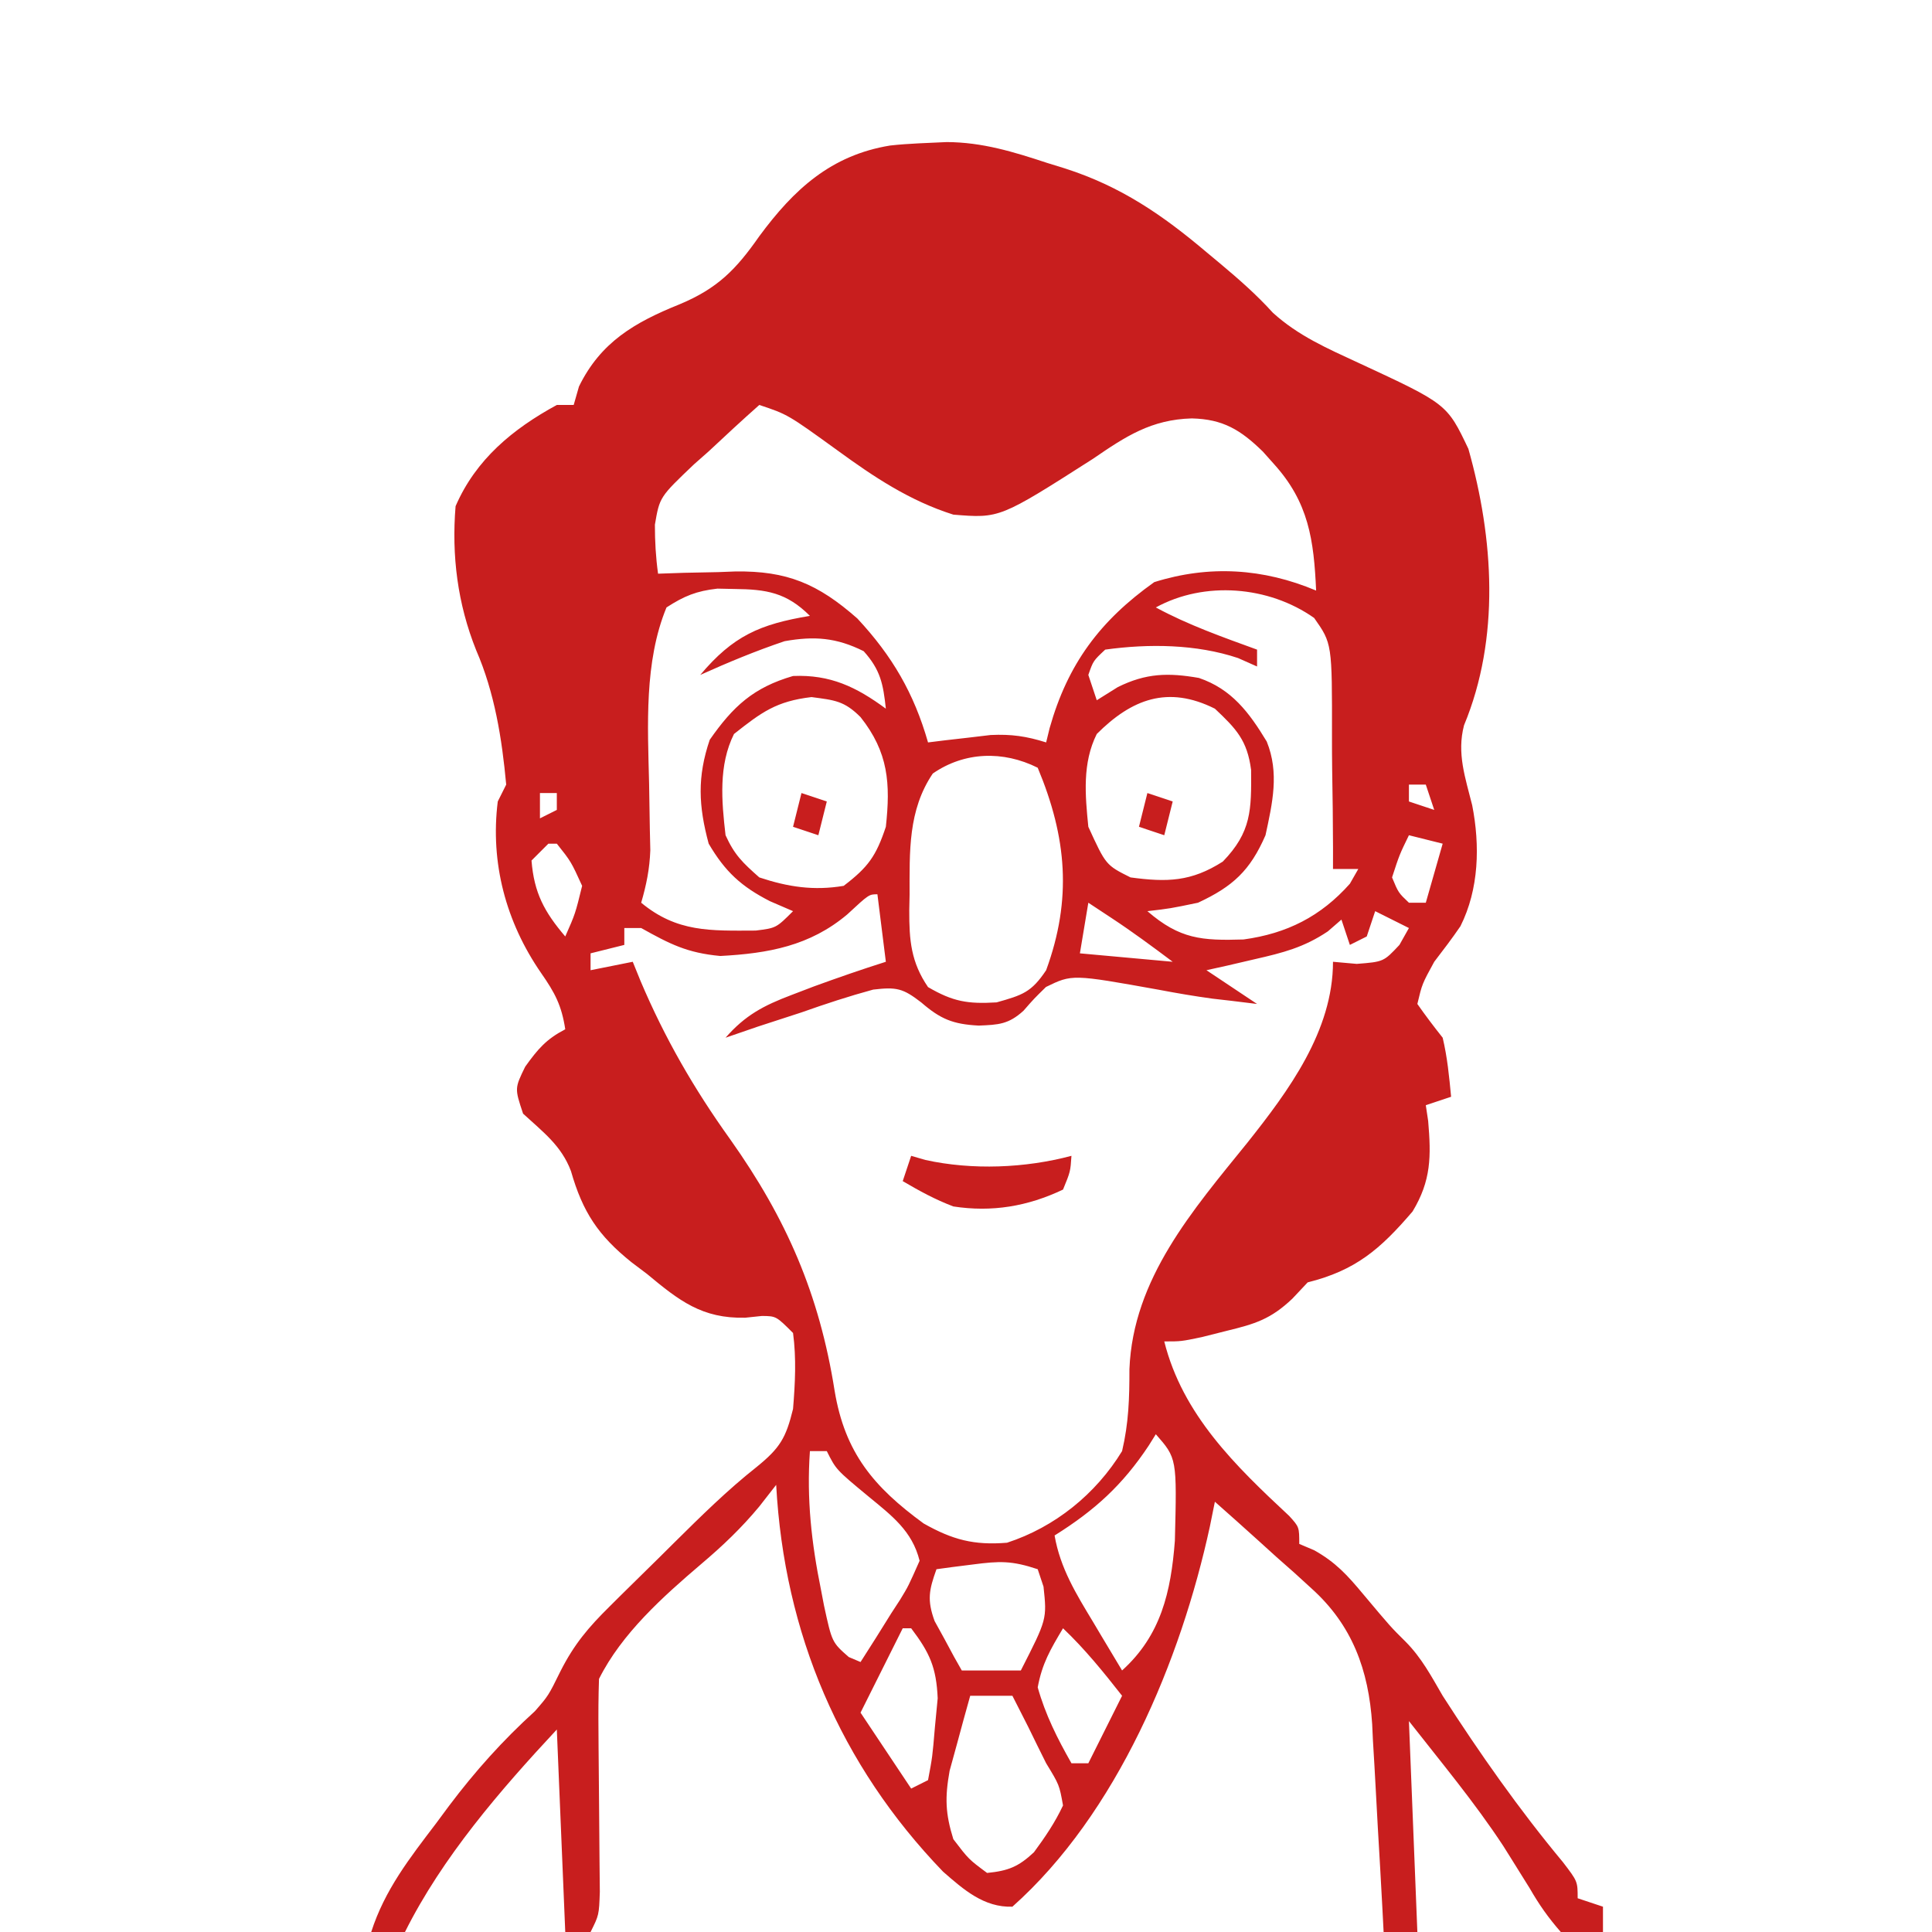
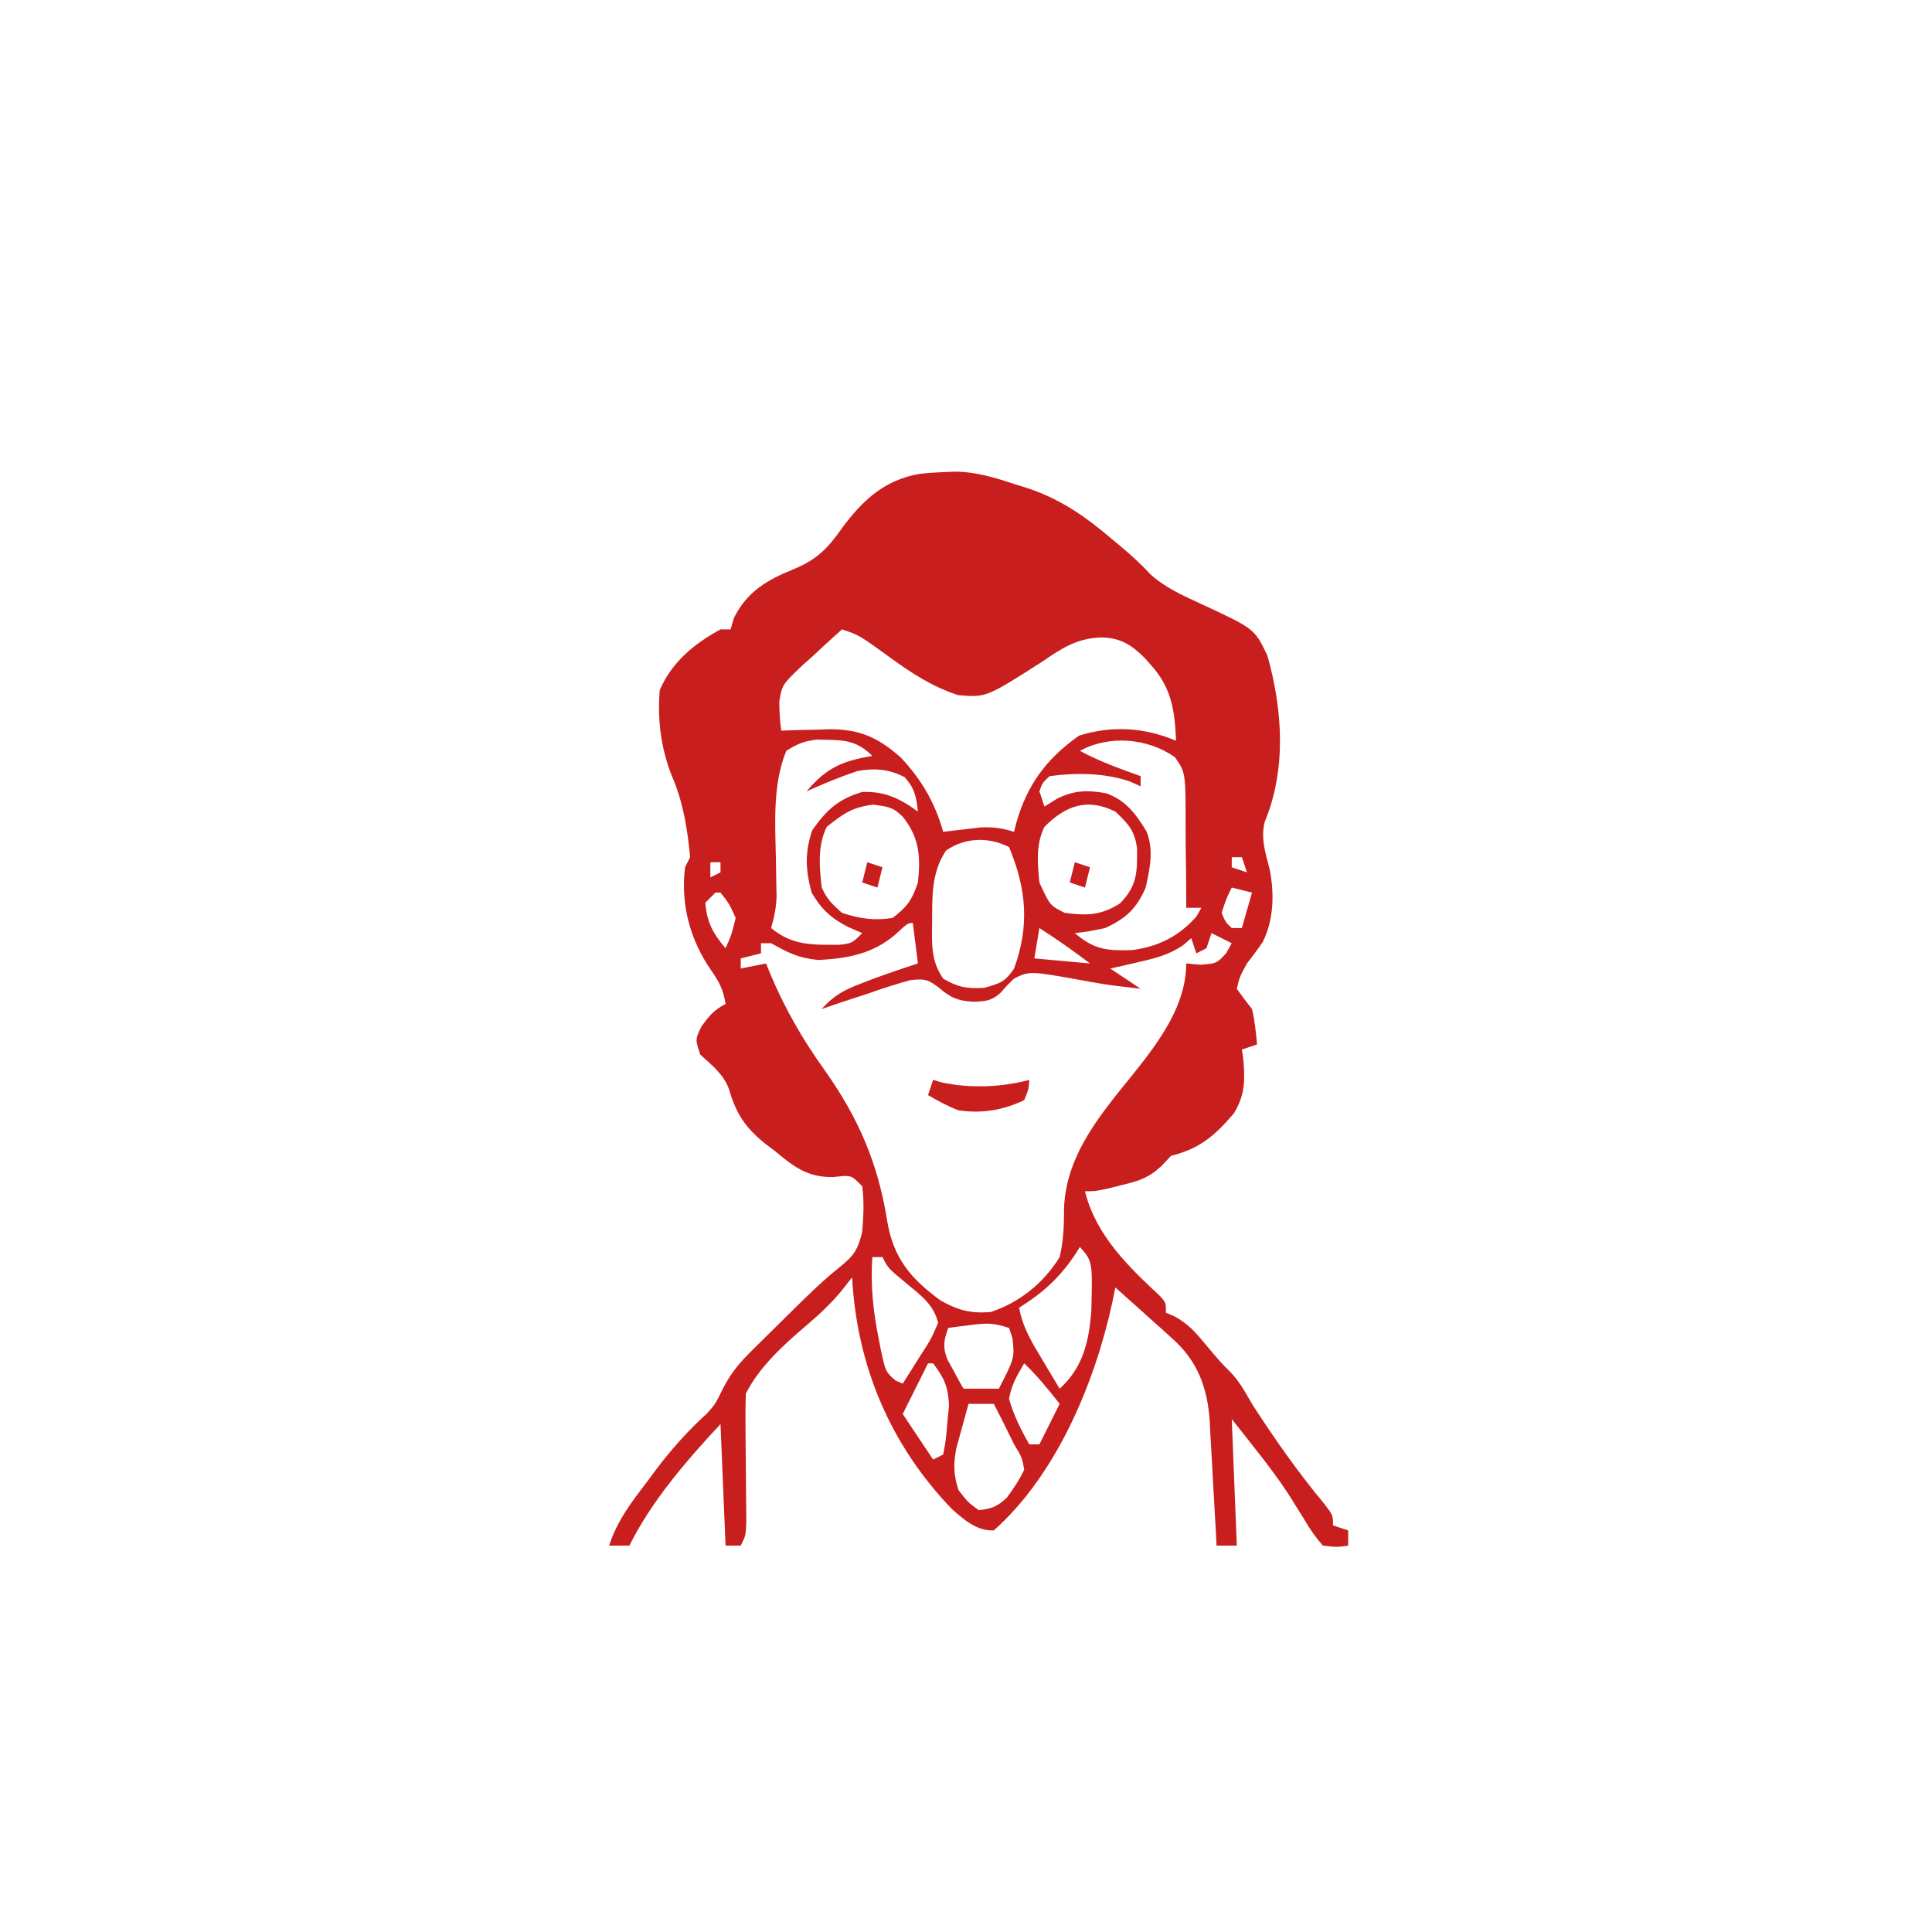
- <svg xmlns="http://www.w3.org/2000/svg" version="1.1" width="137" height="137" viewBox="0 0 229 229">
-   <path d="M0 0 C4.23 0.019 7.924 1.157 11.914 2.473 C12.259 2.579 12.259 2.579 14.004 3.119 C20.643 5.246 25.577 8.633 30.852 13.098 C31.368 13.528 31.884 13.957 32.416 14.4 C34.637 16.265 36.71 18.072 38.66 20.227 C41.682 22.971 45.108 24.453 48.789 26.16 C59.302 31.036 59.302 31.036 61.836 36.359 C64.841 46.995 65.61 58.802 61.32 69.129 C60.448 72.465 61.473 75.328 62.289 78.609 C63.223 83.373 63.101 88.541 60.895 92.945 C59.91 94.386 58.852 95.776 57.789 97.16 C56.352 99.785 56.352 99.785 55.789 102.16 C56.745 103.526 57.753 104.855 58.789 106.16 C59.347 108.503 59.558 110.753 59.789 113.16 C59.294 113.325 59.294 113.325 56.789 114.16 C56.882 114.778 56.975 115.395 57.07 116.031 C57.427 120.219 57.435 123.092 55.219 126.758 C51.383 131.243 48.463 133.742 42.789 135.16 C42.489 135.479 42.489 135.479 40.969 137.094 C38.409 139.521 36.565 140.085 33.164 140.91 C32.202 141.153 31.241 141.395 30.25 141.645 C27.789 142.16 27.789 142.16 25.789 142.16 C27.96 150.843 34.225 156.91 40.602 162.848 C41.789 164.16 41.789 164.16 41.789 166.16 C42.376 166.409 42.962 166.658 43.566 166.914 C46.1 168.334 47.499 169.872 49.352 172.098 C52.623 175.996 52.623 175.996 54.414 177.77 C56.299 179.675 57.443 181.846 58.789 184.16 C63.159 190.959 67.867 197.663 73.039 203.875 C74.789 206.16 74.789 206.16 74.789 208.16 C75.779 208.49 76.769 208.82 77.789 209.16 C77.789 210.15 77.789 211.14 77.789 212.16 C75.52 212.484 75.52 212.484 72.789 212.16 C71.271 210.416 70.239 208.945 69.102 206.973 C68.425 205.877 67.744 204.785 67.059 203.695 C66.879 203.408 66.879 203.408 65.967 201.954 C62.578 196.795 58.587 192.013 54.789 187.16 C55.119 195.41 55.449 203.66 55.789 212.16 C54.469 212.16 53.149 212.16 51.789 212.16 C51.744 211.288 51.699 210.416 51.653 209.517 C51.482 206.253 51.293 202.99 51.099 199.727 C51.018 198.32 50.942 196.913 50.87 195.506 C50.765 193.472 50.644 191.439 50.52 189.406 C50.491 188.786 50.463 188.166 50.434 187.527 C50.008 181.107 48.086 175.786 43.215 171.414 C42.548 170.805 41.881 170.196 41.193 169.568 C40.503 168.959 39.813 168.35 39.102 167.723 C38.4 167.087 37.698 166.45 36.975 165.795 C35.255 164.239 33.527 162.695 31.789 161.16 C31.593 162.13 31.397 163.099 31.195 164.098 C27.748 179.972 20.206 198.109 7.789 209.16 C4.433 209.272 2.02 207.152 -0.434 205.004 C-12.638 192.344 -19.258 176.734 -20.211 159.16 C-20.871 160.006 -21.531 160.851 -22.211 161.723 C-24.32 164.266 -26.565 166.402 -29.086 168.535 C-33.61 172.39 -38.521 176.78 -41.211 182.16 C-41.284 184.242 -41.294 186.327 -41.273 188.41 C-41.27 189.024 -41.266 189.638 -41.262 190.271 C-41.25 192.234 -41.231 194.197 -41.211 196.16 C-41.184 198.743 -41.164 201.327 -41.148 203.91 C-41.137 205.06 -41.125 206.21 -41.113 207.395 C-41.211 210.16 -41.211 210.16 -42.211 212.16 C-43.201 212.16 -44.191 212.16 -45.211 212.16 C-45.376 208.2 -45.376 208.2 -46.211 188.16 C-52.932 195.37 -59.769 203.276 -64.211 212.16 C-65.531 212.16 -66.851 212.16 -68.211 212.16 C-66.607 207.163 -63.658 203.41 -60.523 199.285 C-60.019 198.603 -59.514 197.921 -58.994 197.219 C-55.89 193.098 -52.634 189.462 -48.813 185.992 C-47.211 184.16 -47.211 184.16 -45.772 181.237 C-44.153 178.046 -42.473 176.062 -39.938 173.559 C-39.532 173.155 -39.126 172.751 -38.708 172.335 C-37.856 171.49 -37.001 170.648 -36.142 169.81 C-34.839 168.538 -33.548 167.257 -32.258 165.973 C-29.105 162.854 -25.994 159.779 -22.509 157.026 C-19.754 154.789 -19.052 153.599 -18.211 150.16 C-17.964 147.138 -17.809 144.17 -18.211 141.16 C-20.211 139.16 -20.211 139.16 -21.899 139.141 C-22.552 139.209 -23.206 139.277 -23.879 139.348 C-28.992 139.468 -31.706 137.336 -35.523 134.16 C-36.13 133.703 -36.736 133.245 -37.361 132.773 C-41.301 129.61 -43.142 126.837 -44.533 121.974 C-45.663 118.95 -47.865 117.321 -50.211 115.16 C-51.211 112.16 -51.211 112.16 -49.961 109.598 C-48.437 107.475 -47.48 106.349 -45.211 105.16 C-45.646 102.334 -46.421 100.86 -48.086 98.473 C-52.239 92.455 -54.119 85.44 -53.211 78.16 C-53.046 77.83 -53.046 77.83 -52.211 76.16 C-52.715 70.704 -53.581 65.266 -55.773 60.223 C-57.97 54.743 -58.695 49.032 -58.211 43.16 C-55.805 37.603 -51.431 34.008 -46.211 31.16 C-45.551 31.16 -44.891 31.16 -44.211 31.16 C-44.108 30.799 -44.108 30.799 -43.586 28.973 C-41.009 23.702 -36.978 21.372 -31.648 19.223 C-27.156 17.349 -24.955 15.091 -22.211 11.16 C-18.127 5.623 -13.727 1.558 -6.711 0.41 C-4.481 0.16 -2.242 0.112 0 0 Z M-22.211 31.16 C-24.244 32.959 -26.23 34.804 -28.211 36.66 C-28.783 37.165 -29.356 37.671 -29.945 38.191 C-34.026 42.077 -34.026 42.077 -34.586 45.352 C-34.586 47.325 -34.482 49.206 -34.211 51.16 C-33.198 51.125 -32.185 51.091 -31.141 51.055 C-29.789 51.027 -28.438 50.999 -27.086 50.973 C-26.421 50.948 -25.756 50.922 -25.07 50.896 C-18.93 50.806 -15.266 52.35 -10.586 56.473 C-6.453 60.911 -3.875 65.336 -2.211 71.16 C-1.535 71.076 -0.86 70.993 -0.164 70.906 C0.728 70.804 1.62 70.703 2.539 70.598 C2.98 70.545 2.98 70.545 5.211 70.281 C7.673 70.166 9.454 70.424 11.789 71.16 C11.857 70.882 11.857 70.882 12.199 69.473 C14.345 61.867 18.161 56.74 24.602 52.16 C31.12 50.115 37.524 50.522 43.789 53.16 C43.521 47.137 42.904 42.709 38.789 38.16 C38.572 37.917 38.572 37.917 37.473 36.684 C34.847 34.122 32.765 32.84 29.051 32.754 C24.248 32.887 21.224 34.878 17.352 37.535 C6.284 44.605 6.284 44.605 0.789 44.16 C-4.373 42.528 -8.624 39.699 -12.961 36.535 C-18.84 32.284 -18.84 32.284 -22.211 31.16 Z M-33.211 55.16 C-35.872 61.605 -35.435 69.189 -35.273 76.035 C-35.239 77.866 -35.209 79.697 -35.184 81.527 C-35.166 82.323 -35.148 83.118 -35.129 83.937 C-35.211 86.151 -35.593 88.038 -36.211 90.16 C-31.962 93.677 -28.024 93.483 -22.637 93.461 C-20.211 93.16 -20.211 93.16 -18.211 91.16 C-18.665 90.964 -18.665 90.964 -20.961 89.973 C-24.34 88.239 -26.252 86.497 -28.211 83.16 C-29.417 78.693 -29.581 75.25 -28.086 70.848 C-25.313 66.873 -22.906 64.654 -18.211 63.285 C-13.797 63.101 -10.716 64.578 -7.211 67.16 C-7.528 64.228 -7.843 62.57 -9.836 60.348 C-13.078 58.727 -15.708 58.536 -19.211 59.16 C-22.63 60.313 -25.923 61.678 -29.211 63.16 C-25.31 58.528 -22.148 57.147 -16.211 56.16 C-18.981 53.39 -21.379 53.009 -25.148 52.973 C-25.817 52.958 -26.486 52.944 -27.176 52.93 C-29.658 53.211 -31.11 53.799 -33.211 55.16 Z M24.789 55.16 C28.629 57.24 32.696 58.67 36.789 60.16 C36.789 60.82 36.789 61.48 36.789 62.16 C36.418 61.995 36.418 61.995 34.539 61.16 C29.576 59.502 23.933 59.444 18.789 60.16 C17.367 61.492 17.367 61.492 16.789 63.16 C17.119 64.15 17.449 65.14 17.789 66.16 C18.202 65.902 18.202 65.902 20.289 64.598 C23.636 62.944 26.247 62.881 29.895 63.516 C33.771 64.834 35.84 67.593 37.934 71.051 C39.44 74.765 38.618 78.329 37.789 82.16 C35.967 86.351 33.921 88.238 29.789 90.16 C26.477 90.848 26.477 90.848 23.789 91.16 C27.628 94.48 30.245 94.669 35.184 94.516 C40.33 93.813 44.345 91.785 47.789 87.91 C48.119 87.333 48.449 86.755 48.789 86.16 C47.799 86.16 46.809 86.16 45.789 86.16 C45.79 85.333 45.791 84.506 45.792 83.653 C45.783 80.573 45.746 77.496 45.691 74.417 C45.673 73.086 45.666 71.756 45.669 70.425 C45.685 59.434 45.685 59.434 43.556 56.408 C38.153 52.598 30.546 52.003 24.789 55.16 Z M-25.211 70.16 C-27.061 73.86 -26.681 78.122 -26.211 82.16 C-25.145 84.504 -24.194 85.404 -22.211 87.16 C-18.812 88.293 -15.745 88.756 -12.211 88.16 C-9.304 85.942 -8.371 84.641 -7.211 81.16 C-6.654 76.038 -6.898 72.332 -10.211 68.16 C-12.141 66.23 -13.264 66.153 -16.023 65.785 C-20.193 66.276 -21.935 67.57 -25.211 70.16 Z M17.789 70.16 C16.067 73.604 16.411 77.387 16.789 81.16 C18.87 85.701 18.87 85.701 21.789 87.16 C26.127 87.744 28.981 87.676 32.727 85.285 C36.132 81.776 36.12 79.142 36.082 74.422 C35.628 70.92 34.332 69.553 31.789 67.16 C26.22 64.376 21.943 66.006 17.789 70.16 Z M-1.648 74.848 C-4.595 79.209 -4.393 84.102 -4.398 89.223 C-4.411 89.834 -4.423 90.446 -4.436 91.076 C-4.447 94.607 -4.229 97.213 -2.211 100.16 C0.747 101.885 2.484 102.178 5.914 101.973 C8.987 101.104 10.039 100.785 11.789 98.16 C14.869 89.731 14.244 82.432 10.789 74.16 C6.682 72.107 2.096 72.255 -1.648 74.848 Z M54.789 76.16 C54.789 76.82 54.789 77.48 54.789 78.16 C55.779 78.49 56.769 78.82 57.789 79.16 C57.459 78.17 57.129 77.18 56.789 76.16 C56.129 76.16 55.469 76.16 54.789 76.16 Z M-48.211 77.16 C-48.211 78.15 -48.211 79.14 -48.211 80.16 C-47.551 79.83 -46.891 79.5 -46.211 79.16 C-46.211 78.5 -46.211 77.84 -46.211 77.16 C-46.871 77.16 -47.531 77.16 -48.211 77.16 Z M54.789 82.16 C53.664 84.473 53.664 84.473 52.789 87.16 C53.539 88.973 53.539 88.973 54.789 90.16 C55.449 90.16 56.109 90.16 56.789 90.16 C57.449 87.85 58.109 85.54 58.789 83.16 C57.469 82.83 56.149 82.5 54.789 82.16 Z M-47.211 83.16 C-47.871 83.82 -48.531 84.48 -49.211 85.16 C-48.908 89.002 -47.686 91.254 -45.211 94.16 C-44.023 91.473 -44.023 91.473 -43.211 88.16 C-44.523 85.285 -44.523 85.285 -46.211 83.16 C-46.541 83.16 -46.871 83.16 -47.211 83.16 Z M16.789 90.16 C16.459 92.14 16.129 94.12 15.789 96.16 C19.419 96.49 23.049 96.82 26.789 97.16 C24.381 95.354 22.04 93.621 19.539 91.973 C18.632 91.375 17.724 90.776 16.789 90.16 Z M-11.773 91.535 C-16.209 95.281 -21.144 96.171 -26.836 96.473 C-30.77 96.108 -32.8 95.064 -36.211 93.16 C-36.871 93.16 -37.531 93.16 -38.211 93.16 C-38.211 93.82 -38.211 94.48 -38.211 95.16 C-39.531 95.49 -40.851 95.82 -42.211 96.16 C-42.211 96.82 -42.211 97.48 -42.211 98.16 C-40.561 97.83 -38.911 97.5 -37.211 97.16 C-36.905 97.913 -36.6 98.666 -36.285 99.441 C-33.394 106.251 -29.96 112.206 -25.648 118.223 C-18.989 127.619 -15.095 136.564 -13.285 147.998 C-12.063 155.372 -8.638 159.424 -2.73 163.738 C0.697 165.672 3.227 166.34 7.152 166.02 C12.817 164.173 17.671 160.262 20.789 155.16 C21.576 151.818 21.664 148.877 21.66 145.449 C22.08 134.724 29.184 126.591 35.617 118.634 C40.531 112.454 45.789 105.349 45.789 97.16 C46.253 97.201 46.253 97.201 48.602 97.41 C51.789 97.16 51.789 97.16 53.664 95.16 C53.85 94.83 53.85 94.83 54.789 93.16 C53.469 92.5 52.149 91.84 50.789 91.16 C50.459 92.15 50.129 93.14 49.789 94.16 C49.129 94.49 48.469 94.82 47.789 95.16 C47.624 94.665 47.624 94.665 46.789 92.16 C46.258 92.62 45.727 93.081 45.18 93.555 C42.339 95.463 39.867 96.088 36.539 96.848 C35.461 97.099 34.384 97.35 33.273 97.609 C32.864 97.7 32.864 97.7 30.789 98.16 C31.222 98.449 31.655 98.738 32.102 99.035 C33.664 100.077 35.227 101.118 36.789 102.16 C35.778 102.036 34.768 101.913 33.727 101.785 C33.006 101.703 32.285 101.62 31.543 101.535 C29.381 101.241 27.27 100.881 25.129 100.473 C14.873 98.632 14.873 98.632 11.77 100.145 C10.352 101.535 10.352 101.535 9.105 102.961 C7.339 104.57 6.153 104.63 3.789 104.723 C0.732 104.561 -0.729 103.956 -3.023 101.973 C-5.184 100.305 -5.94 100.128 -8.711 100.457 C-11.597 101.243 -14.393 102.159 -17.211 103.16 C-18.94 103.723 -20.669 104.286 -22.398 104.848 C-23.67 105.282 -24.942 105.718 -26.211 106.16 C-23.874 103.489 -21.7 102.35 -18.398 101.098 C-17.958 100.929 -17.958 100.929 -15.73 100.078 C-12.905 99.049 -10.078 98.066 -7.211 97.16 C-7.376 95.84 -7.376 95.84 -8.211 89.16 C-9.211 89.16 -9.211 89.16 -11.773 91.535 Z M24.789 153.16 C24.509 153.607 24.23 154.055 23.941 154.516 C20.841 159.191 17.534 162.193 12.789 165.16 C13.456 169.032 15.35 172.097 17.352 175.41 C17.681 175.964 18.01 176.519 18.35 177.09 C19.158 178.449 19.973 179.805 20.789 181.16 C25.396 177.005 26.584 171.845 27.047 165.785 C27.293 156.013 27.293 156.013 24.789 153.16 Z M-16.211 155.16 C-16.614 160.806 -16.023 166.079 -14.898 171.598 C-14.781 172.213 -14.663 172.828 -14.542 173.461 C-13.595 177.823 -13.595 177.823 -11.605 179.57 C-11.145 179.765 -10.685 179.96 -10.211 180.16 C-8.982 178.254 -7.779 176.338 -6.586 174.41 C-6.235 173.871 -5.885 173.333 -5.523 172.777 C-4.547 171.176 -4.547 171.176 -3.211 168.16 C-4.089 164.61 -6.517 162.806 -9.273 160.535 C-13.114 157.355 -13.114 157.355 -14.211 155.16 C-14.871 155.16 -15.531 155.16 -16.211 155.16 Z M3.102 168.598 C2.293 168.699 1.485 168.801 0.652 168.906 C0.345 168.948 0.345 168.948 -1.211 169.16 C-2.094 171.627 -2.342 172.799 -1.434 175.301 C-1.242 175.649 -1.242 175.649 -0.273 177.41 C0.107 178.117 0.487 178.823 0.879 179.551 C1.179 180.082 1.48 180.613 1.789 181.16 C4.099 181.16 6.409 181.16 8.789 181.16 C11.888 175.086 11.888 175.086 11.477 171.223 C11.25 170.542 11.023 169.861 10.789 169.16 C7.694 168.129 6.263 168.185 3.102 168.598 Z M-5.211 176.16 C-5.665 177.068 -6.118 177.975 -6.586 178.91 C-7.794 181.327 -9.003 183.743 -10.211 186.16 C-8.231 189.13 -6.251 192.1 -4.211 195.16 C-3.551 194.83 -2.891 194.5 -2.211 194.16 C-1.691 191.395 -1.691 191.395 -1.398 187.91 C-1.289 186.771 -1.179 185.631 -1.066 184.457 C-1.227 180.789 -2.015 179.059 -4.211 176.16 C-4.541 176.16 -4.871 176.16 -5.211 176.16 Z M13.789 176.16 C12.285 178.685 11.319 180.321 10.789 183.16 C11.698 186.405 13.126 189.238 14.789 192.16 C15.449 192.16 16.109 192.16 16.789 192.16 C18.109 189.52 19.429 186.88 20.789 184.16 C18.579 181.341 16.388 178.63 13.789 176.16 Z M2.789 184.16 C2.255 186.052 1.737 187.949 1.227 189.848 C0.937 190.903 0.646 191.959 0.348 193.047 C-0.22 196.213 -0.162 198.113 0.789 201.16 C2.602 203.535 2.602 203.535 4.789 205.16 C7.297 204.91 8.495 204.435 10.344 202.707 C11.674 200.897 12.835 199.195 13.789 197.16 C13.352 194.723 13.352 194.723 11.789 192.16 C11.072 190.727 10.365 189.289 9.664 187.848 C9.041 186.617 8.417 185.388 7.789 184.16 C6.139 184.16 4.489 184.16 2.789 184.16 Z " fill="#c81e1e" transform="translate(112.2109,16.83984)" />
-   <path d="M0 0 C0.99 0.33 1.98 0.66 3 1 C2.67 2.32 2.34 3.64 2 5 C1.01 4.67 0.02 4.34 -1 4 C-0.67 2.68 -0.34 1.36 0 0 Z " fill="#c81e1e" transform="translate(95,94)" />
-   <path d="M0 0 C0.99 0.33 1.98 0.66 3 1 C2.67 2.32 2.34 3.64 2 5 C1.01 4.67 0.02 4.34 -1 4 C-0.67 2.68 -0.34 1.36 0 0 Z " fill="#c81e1e" transform="translate(136,94)" />
-   <path d="M0 0 C0.279 0.081 0.279 0.081 1.691 0.492 C7.245 1.714 13.517 1.462 19 0 C18.875 1.875 18.875 1.875 18 4 C13.816 5.993 9.573 6.706 5 6 C2.829 5.175 1.016 4.18 -1 3 C-0.67 2.01 -0.34 1.02 0 0 Z " fill="#c81e1e" transform="translate(108,137)" />
+ <svg xmlns="http://www.w3.org/2000/svg" version="1.1" width="229" height="229" viewBox="0 0 229 229">
+   <g transform="translate(45.8,45.8) scale(0.6)">
+     <path d="M0 0 C4.23 0.019 7.924 1.157 11.914 2.473 C12.259 2.579 12.259 2.579 14.004 3.119 C20.643 5.246 25.577 8.633 30.852 13.098 C31.368 13.528 31.884 13.957 32.416 14.4 C34.637 16.265 36.71 18.072 38.66 20.227 C41.682 22.971 45.108 24.453 48.789 26.16 C59.302 31.036 59.302 31.036 61.836 36.359 C64.841 46.995 65.61 58.802 61.32 69.129 C60.448 72.465 61.473 75.328 62.289 78.609 C63.223 83.373 63.101 88.541 60.895 92.945 C59.91 94.386 58.852 95.776 57.789 97.16 C56.352 99.785 56.352 99.785 55.789 102.16 C56.745 103.526 57.753 104.855 58.789 106.16 C59.347 108.503 59.558 110.753 59.789 113.16 C59.294 113.325 59.294 113.325 56.789 114.16 C56.882 114.778 56.975 115.395 57.07 116.031 C57.427 120.219 57.435 123.092 55.219 126.758 C51.383 131.243 48.463 133.742 42.789 135.16 C42.489 135.479 42.489 135.479 40.969 137.094 C38.409 139.521 36.565 140.085 33.164 140.91 C32.202 141.153 31.241 141.395 30.25 141.645 C27.789 142.16 27.789 142.16 25.789 142.16 C27.96 150.843 34.225 156.91 40.602 162.848 C41.789 164.16 41.789 164.16 41.789 166.16 C42.376 166.409 42.962 166.658 43.566 166.914 C46.1 168.334 47.499 169.872 49.352 172.098 C52.623 175.996 52.623 175.996 54.414 177.77 C56.299 179.675 57.443 181.846 58.789 184.16 C63.159 190.959 67.867 197.663 73.039 203.875 C74.789 206.16 74.789 206.16 74.789 208.16 C75.779 208.49 76.769 208.82 77.789 209.16 C77.789 210.15 77.789 211.14 77.789 212.16 C75.52 212.484 75.52 212.484 72.789 212.16 C71.271 210.416 70.239 208.945 69.102 206.973 C68.425 205.877 67.744 204.785 67.059 203.695 C66.879 203.408 66.879 203.408 65.967 201.954 C62.578 196.795 58.587 192.013 54.789 187.16 C55.119 195.41 55.449 203.66 55.789 212.16 C54.469 212.16 53.149 212.16 51.789 212.16 C51.744 211.288 51.699 210.416 51.653 209.517 C51.482 206.253 51.293 202.99 51.099 199.727 C51.018 198.32 50.942 196.913 50.87 195.506 C50.765 193.472 50.644 191.439 50.52 189.406 C50.491 188.786 50.463 188.166 50.434 187.527 C50.008 181.107 48.086 175.786 43.215 171.414 C42.548 170.805 41.881 170.196 41.193 169.568 C40.503 168.959 39.813 168.35 39.102 167.723 C38.4 167.087 37.698 166.45 36.975 165.795 C35.255 164.239 33.527 162.695 31.789 161.16 C31.593 162.13 31.397 163.099 31.195 164.098 C27.748 179.972 20.206 198.109 7.789 209.16 C4.433 209.272 2.02 207.152 -0.434 205.004 C-12.638 192.344 -19.258 176.734 -20.211 159.16 C-20.871 160.006 -21.531 160.851 -22.211 161.723 C-24.32 164.266 -26.565 166.402 -29.086 168.535 C-33.61 172.39 -38.521 176.78 -41.211 182.16 C-41.284 184.242 -41.294 186.327 -41.273 188.41 C-41.27 189.024 -41.266 189.638 -41.262 190.271 C-41.25 192.234 -41.231 194.197 -41.211 196.16 C-41.184 198.743 -41.164 201.327 -41.148 203.91 C-41.137 205.06 -41.125 206.21 -41.113 207.395 C-41.211 210.16 -41.211 210.16 -42.211 212.16 C-43.201 212.16 -44.191 212.16 -45.211 212.16 C-45.376 208.2 -45.376 208.2 -46.211 188.16 C-52.932 195.37 -59.769 203.276 -64.211 212.16 C-65.531 212.16 -66.851 212.16 -68.211 212.16 C-66.607 207.163 -63.658 203.41 -60.523 199.285 C-60.019 198.603 -59.514 197.921 -58.994 197.219 C-55.89 193.098 -52.634 189.462 -48.813 185.992 C-47.211 184.16 -47.211 184.16 -45.772 181.237 C-44.153 178.046 -42.473 176.062 -39.938 173.559 C-39.532 173.155 -39.126 172.751 -38.708 172.335 C-37.856 171.49 -37.001 170.648 -36.142 169.81 C-34.839 168.538 -33.548 167.257 -32.258 165.973 C-29.105 162.854 -25.994 159.779 -22.509 157.026 C-19.754 154.789 -19.052 153.599 -18.211 150.16 C-17.964 147.138 -17.809 144.17 -18.211 141.16 C-20.211 139.16 -20.211 139.16 -21.899 139.141 C-22.552 139.209 -23.206 139.277 -23.879 139.348 C-28.992 139.468 -31.706 137.336 -35.523 134.16 C-36.13 133.703 -36.736 133.245 -37.361 132.773 C-41.301 129.61 -43.142 126.837 -44.533 121.974 C-45.663 118.95 -47.865 117.321 -50.211 115.16 C-51.211 112.16 -51.211 112.16 -49.961 109.598 C-48.437 107.475 -47.48 106.349 -45.211 105.16 C-45.646 102.334 -46.421 100.86 -48.086 98.473 C-52.239 92.455 -54.119 85.44 -53.211 78.16 C-53.046 77.83 -53.046 77.83 -52.211 76.16 C-52.715 70.704 -53.581 65.266 -55.773 60.223 C-57.97 54.743 -58.695 49.032 -58.211 43.16 C-55.805 37.603 -51.431 34.008 -46.211 31.16 C-45.551 31.16 -44.891 31.16 -44.211 31.16 C-44.108 30.799 -44.108 30.799 -43.586 28.973 C-41.009 23.702 -36.978 21.372 -31.648 19.223 C-27.156 17.349 -24.955 15.091 -22.211 11.16 C-18.127 5.623 -13.727 1.558 -6.711 0.41 C-4.481 0.16 -2.242 0.112 0 0 Z M-22.211 31.16 C-24.244 32.959 -26.23 34.804 -28.211 36.66 C-28.783 37.165 -29.356 37.671 -29.945 38.191 C-34.026 42.077 -34.026 42.077 -34.586 45.352 C-34.586 47.325 -34.482 49.206 -34.211 51.16 C-33.198 51.125 -32.185 51.091 -31.141 51.055 C-29.789 51.027 -28.438 50.999 -27.086 50.973 C-26.421 50.948 -25.756 50.922 -25.07 50.896 C-18.93 50.806 -15.266 52.35 -10.586 56.473 C-6.453 60.911 -3.875 65.336 -2.211 71.16 C-1.535 71.076 -0.86 70.993 -0.164 70.906 C0.728 70.804 1.62 70.703 2.539 70.598 C2.98 70.545 2.98 70.545 5.211 70.281 C7.673 70.166 9.454 70.424 11.789 71.16 C11.857 70.882 11.857 70.882 12.199 69.473 C14.345 61.867 18.161 56.74 24.602 52.16 C31.12 50.115 37.524 50.522 43.789 53.16 C43.521 47.137 42.904 42.709 38.789 38.16 C38.572 37.917 38.572 37.917 37.473 36.684 C34.847 34.122 32.765 32.84 29.051 32.754 C24.248 32.887 21.224 34.878 17.352 37.535 C6.284 44.605 6.284 44.605 0.789 44.16 C-4.373 42.528 -8.624 39.699 -12.961 36.535 C-18.84 32.284 -18.84 32.284 -22.211 31.16 Z M-33.211 55.16 C-35.872 61.605 -35.435 69.189 -35.273 76.035 C-35.239 77.866 -35.209 79.697 -35.184 81.527 C-35.166 82.323 -35.148 83.118 -35.129 83.937 C-35.211 86.151 -35.593 88.038 -36.211 90.16 C-31.962 93.677 -28.024 93.483 -22.637 93.461 C-20.211 93.16 -20.211 93.16 -18.211 91.16 C-18.665 90.964 -18.665 90.964 -20.961 89.973 C-24.34 88.239 -26.252 86.497 -28.211 83.16 C-29.417 78.693 -29.581 75.25 -28.086 70.848 C-25.313 66.873 -22.906 64.654 -18.211 63.285 C-13.797 63.101 -10.716 64.578 -7.211 67.16 C-7.528 64.228 -7.843 62.57 -9.836 60.348 C-13.078 58.727 -15.708 58.536 -19.211 59.16 C-22.63 60.313 -25.923 61.678 -29.211 63.16 C-25.31 58.528 -22.148 57.147 -16.211 56.16 C-18.981 53.39 -21.379 53.009 -25.148 52.973 C-25.817 52.958 -26.486 52.944 -27.176 52.93 C-29.658 53.211 -31.11 53.799 -33.211 55.16 Z M24.789 55.16 C28.629 57.24 32.696 58.67 36.789 60.16 C36.789 60.82 36.789 61.48 36.789 62.16 C36.418 61.995 36.418 61.995 34.539 61.16 C29.576 59.502 23.933 59.444 18.789 60.16 C17.367 61.492 17.367 61.492 16.789 63.16 C17.119 64.15 17.449 65.14 17.789 66.16 C18.202 65.902 18.202 65.902 20.289 64.598 C23.636 62.944 26.247 62.881 29.895 63.516 C33.771 64.834 35.84 67.593 37.934 71.051 C39.44 74.765 38.618 78.329 37.789 82.16 C35.967 86.351 33.921 88.238 29.789 90.16 C26.477 90.848 26.477 90.848 23.789 91.16 C27.628 94.48 30.245 94.669 35.184 94.516 C40.33 93.813 44.345 91.785 47.789 87.91 C48.119 87.333 48.449 86.755 48.789 86.16 C47.799 86.16 46.809 86.16 45.789 86.16 C45.79 85.333 45.791 84.506 45.792 83.653 C45.783 80.573 45.746 77.496 45.691 74.417 C45.673 73.086 45.666 71.756 45.669 70.425 C45.685 59.434 45.685 59.434 43.556 56.408 C38.153 52.598 30.546 52.003 24.789 55.16 Z M-25.211 70.16 C-27.061 73.86 -26.681 78.122 -26.211 82.16 C-25.145 84.504 -24.194 85.404 -22.211 87.16 C-18.812 88.293 -15.745 88.756 -12.211 88.16 C-9.304 85.942 -8.371 84.641 -7.211 81.16 C-6.654 76.038 -6.898 72.332 -10.211 68.16 C-12.141 66.23 -13.264 66.153 -16.023 65.785 C-20.193 66.276 -21.935 67.57 -25.211 70.16 Z M17.789 70.16 C16.067 73.604 16.411 77.387 16.789 81.16 C18.87 85.701 18.87 85.701 21.789 87.16 C26.127 87.744 28.981 87.676 32.727 85.285 C36.132 81.776 36.12 79.142 36.082 74.422 C35.628 70.92 34.332 69.553 31.789 67.16 C26.22 64.376 21.943 66.006 17.789 70.16 Z M-1.648 74.848 C-4.595 79.209 -4.393 84.102 -4.398 89.223 C-4.411 89.834 -4.423 90.446 -4.436 91.076 C-4.447 94.607 -4.229 97.213 -2.211 100.16 C0.747 101.885 2.484 102.178 5.914 101.973 C8.987 101.104 10.039 100.785 11.789 98.16 C14.869 89.731 14.244 82.432 10.789 74.16 C6.682 72.107 2.096 72.255 -1.648 74.848 Z M54.789 76.16 C54.789 76.82 54.789 77.48 54.789 78.16 C55.779 78.49 56.769 78.82 57.789 79.16 C57.459 78.17 57.129 77.18 56.789 76.16 C56.129 76.16 55.469 76.16 54.789 76.16 Z M-48.211 77.16 C-48.211 78.15 -48.211 79.14 -48.211 80.16 C-47.551 79.83 -46.891 79.5 -46.211 79.16 C-46.211 78.5 -46.211 77.84 -46.211 77.16 C-46.871 77.16 -47.531 77.16 -48.211 77.16 Z M54.789 82.16 C53.664 84.473 53.664 84.473 52.789 87.16 C53.539 88.973 53.539 88.973 54.789 90.16 C55.449 90.16 56.109 90.16 56.789 90.16 C57.449 87.85 58.109 85.54 58.789 83.16 C57.469 82.83 56.149 82.5 54.789 82.16 Z M-47.211 83.16 C-47.871 83.82 -48.531 84.48 -49.211 85.16 C-48.908 89.002 -47.686 91.254 -45.211 94.16 C-44.023 91.473 -44.023 91.473 -43.211 88.16 C-44.523 85.285 -44.523 85.285 -46.211 83.16 C-46.541 83.16 -46.871 83.16 -47.211 83.16 Z M16.789 90.16 C16.459 92.14 16.129 94.12 15.789 96.16 C19.419 96.49 23.049 96.82 26.789 97.16 C24.381 95.354 22.04 93.621 19.539 91.973 C18.632 91.375 17.724 90.776 16.789 90.16 Z M-11.773 91.535 C-16.209 95.281 -21.144 96.171 -26.836 96.473 C-30.77 96.108 -32.8 95.064 -36.211 93.16 C-36.871 93.16 -37.531 93.16 -38.211 93.16 C-38.211 93.82 -38.211 94.48 -38.211 95.16 C-39.531 95.49 -40.851 95.82 -42.211 96.16 C-42.211 96.82 -42.211 97.48 -42.211 98.16 C-40.561 97.83 -38.911 97.5 -37.211 97.16 C-36.905 97.913 -36.6 98.666 -36.285 99.441 C-33.394 106.251 -29.96 112.206 -25.648 118.223 C-18.989 127.619 -15.095 136.564 -13.285 147.998 C-12.063 155.372 -8.638 159.424 -2.73 163.738 C0.697 165.672 3.227 166.34 7.152 166.02 C12.817 164.173 17.671 160.262 20.789 155.16 C21.576 151.818 21.664 148.877 21.66 145.449 C22.08 134.724 29.184 126.591 35.617 118.634 C40.531 112.454 45.789 105.349 45.789 97.16 C46.253 97.201 46.253 97.201 48.602 97.41 C51.789 97.16 51.789 97.16 53.664 95.16 C53.85 94.83 53.85 94.83 54.789 93.16 C53.469 92.5 52.149 91.84 50.789 91.16 C50.459 92.15 50.129 93.14 49.789 94.16 C49.129 94.49 48.469 94.82 47.789 95.16 C47.624 94.665 47.624 94.665 46.789 92.16 C46.258 92.62 45.727 93.081 45.18 93.555 C42.339 95.463 39.867 96.088 36.539 96.848 C35.461 97.099 34.384 97.35 33.273 97.609 C32.864 97.7 32.864 97.7 30.789 98.16 C31.222 98.449 31.655 98.738 32.102 99.035 C33.664 100.077 35.227 101.118 36.789 102.16 C35.778 102.036 34.768 101.913 33.727 101.785 C33.006 101.703 32.285 101.62 31.543 101.535 C29.381 101.241 27.27 100.881 25.129 100.473 C14.873 98.632 14.873 98.632 11.77 100.145 C10.352 101.535 10.352 101.535 9.105 102.961 C7.339 104.57 6.153 104.63 3.789 104.723 C0.732 104.561 -0.729 103.956 -3.023 101.973 C-5.184 100.305 -5.94 100.128 -8.711 100.457 C-11.597 101.243 -14.393 102.159 -17.211 103.16 C-18.94 103.723 -20.669 104.286 -22.398 104.848 C-23.67 105.282 -24.942 105.718 -26.211 106.16 C-23.874 103.489 -21.7 102.35 -18.398 101.098 C-17.958 100.929 -17.958 100.929 -15.73 100.078 C-12.905 99.049 -10.078 98.066 -7.211 97.16 C-7.376 95.84 -7.376 95.84 -8.211 89.16 C-9.211 89.16 -9.211 89.16 -11.773 91.535 Z M24.789 153.16 C24.509 153.607 24.23 154.055 23.941 154.516 C20.841 159.191 17.534 162.193 12.789 165.16 C13.456 169.032 15.35 172.097 17.352 175.41 C17.681 175.964 18.01 176.519 18.35 177.09 C19.158 178.449 19.973 179.805 20.789 181.16 C25.396 177.005 26.584 171.845 27.047 165.785 C27.293 156.013 27.293 156.013 24.789 153.16 Z M-16.211 155.16 C-16.614 160.806 -16.023 166.079 -14.898 171.598 C-14.781 172.213 -14.663 172.828 -14.542 173.461 C-13.595 177.823 -13.595 177.823 -11.605 179.57 C-11.145 179.765 -10.685 179.96 -10.211 180.16 C-8.982 178.254 -7.779 176.338 -6.586 174.41 C-6.235 173.871 -5.885 173.333 -5.523 172.777 C-4.547 171.176 -4.547 171.176 -3.211 168.16 C-4.089 164.61 -6.517 162.806 -9.273 160.535 C-13.114 157.355 -13.114 157.355 -14.211 155.16 C-14.871 155.16 -15.531 155.16 -16.211 155.16 Z M3.102 168.598 C2.293 168.699 1.485 168.801 0.652 168.906 C0.345 168.948 0.345 168.948 -1.211 169.16 C-2.094 171.627 -2.342 172.799 -1.434 175.301 C-1.242 175.649 -1.242 175.649 -0.273 177.41 C0.107 178.117 0.487 178.823 0.879 179.551 C1.179 180.082 1.48 180.613 1.789 181.16 C4.099 181.16 6.409 181.16 8.789 181.16 C11.888 175.086 11.888 175.086 11.477 171.223 C11.25 170.542 11.023 169.861 10.789 169.16 C7.694 168.129 6.263 168.185 3.102 168.598 Z M-5.211 176.16 C-5.665 177.068 -6.118 177.975 -6.586 178.91 C-7.794 181.327 -9.003 183.743 -10.211 186.16 C-8.231 189.13 -6.251 192.1 -4.211 195.16 C-3.551 194.83 -2.891 194.5 -2.211 194.16 C-1.691 191.395 -1.691 191.395 -1.398 187.91 C-1.289 186.771 -1.179 185.631 -1.066 184.457 C-1.227 180.789 -2.015 179.059 -4.211 176.16 C-4.541 176.16 -4.871 176.16 -5.211 176.16 Z M13.789 176.16 C12.285 178.685 11.319 180.321 10.789 183.16 C11.698 186.405 13.126 189.238 14.789 192.16 C15.449 192.16 16.109 192.16 16.789 192.16 C18.109 189.52 19.429 186.88 20.789 184.16 C18.579 181.341 16.388 178.63 13.789 176.16 Z M2.789 184.16 C2.255 186.052 1.737 187.949 1.227 189.848 C0.937 190.903 0.646 191.959 0.348 193.047 C-0.22 196.213 -0.162 198.113 0.789 201.16 C2.602 203.535 2.602 203.535 4.789 205.16 C7.297 204.91 8.495 204.435 10.344 202.707 C11.674 200.897 12.835 199.195 13.789 197.16 C13.352 194.723 13.352 194.723 11.789 192.16 C11.072 190.727 10.365 189.289 9.664 187.848 C9.041 186.617 8.417 185.388 7.789 184.16 C6.139 184.16 4.489 184.16 2.789 184.16 Z " fill="#c81e1e" transform="translate(112.2109,16.83984)" />
+     <path d="M0 0 C0.99 0.33 1.98 0.66 3 1 C2.67 2.32 2.34 3.64 2 5 C1.01 4.67 0.02 4.34 -1 4 C-0.67 2.68 -0.34 1.36 0 0 Z " fill="#c81e1e" transform="translate(95,94)" />
+     <path d="M0 0 C0.99 0.33 1.98 0.66 3 1 C2.67 2.32 2.34 3.64 2 5 C1.01 4.67 0.02 4.34 -1 4 C-0.67 2.68 -0.34 1.36 0 0 Z " fill="#c81e1e" transform="translate(136,94)" />
+     <path d="M0 0 C0.279 0.081 0.279 0.081 1.691 0.492 C7.245 1.714 13.517 1.462 19 0 C18.875 1.875 18.875 1.875 18 4 C13.816 5.993 9.573 6.706 5 6 C2.829 5.175 1.016 4.18 -1 3 C-0.67 2.01 -0.34 1.02 0 0 Z " fill="#c81e1e" transform="translate(108,137)" />
+   </g>
</svg>
